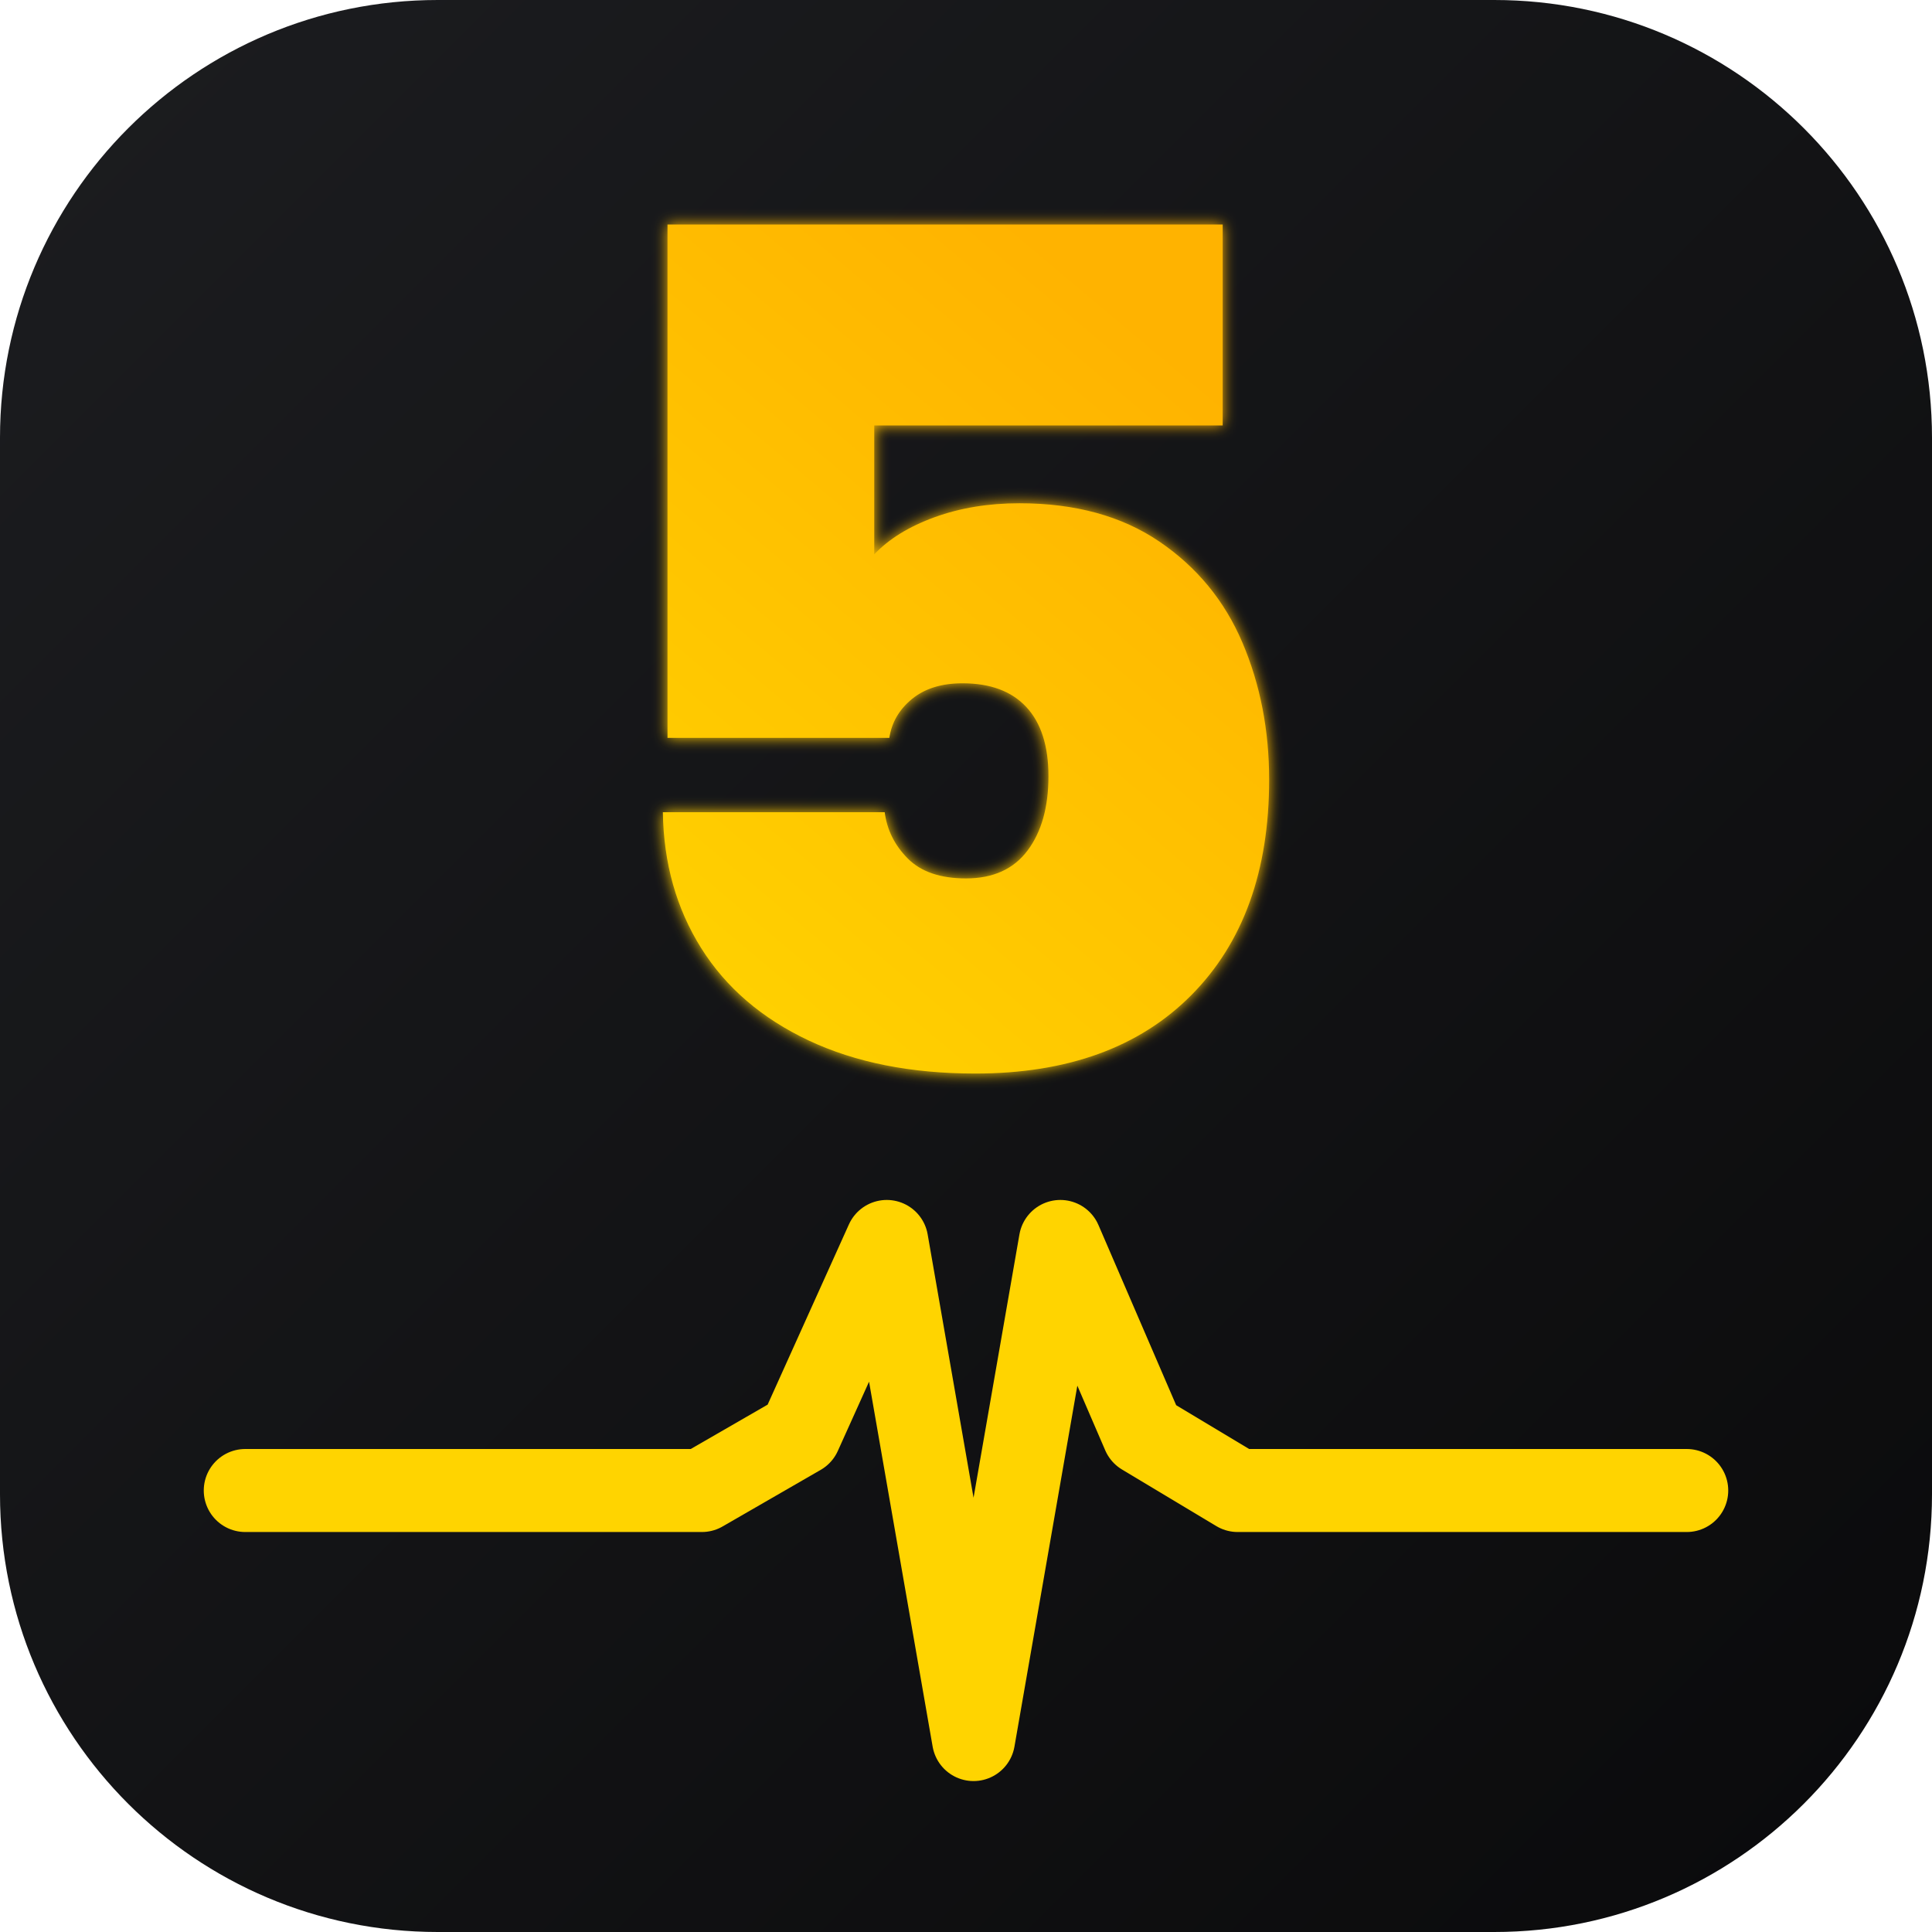
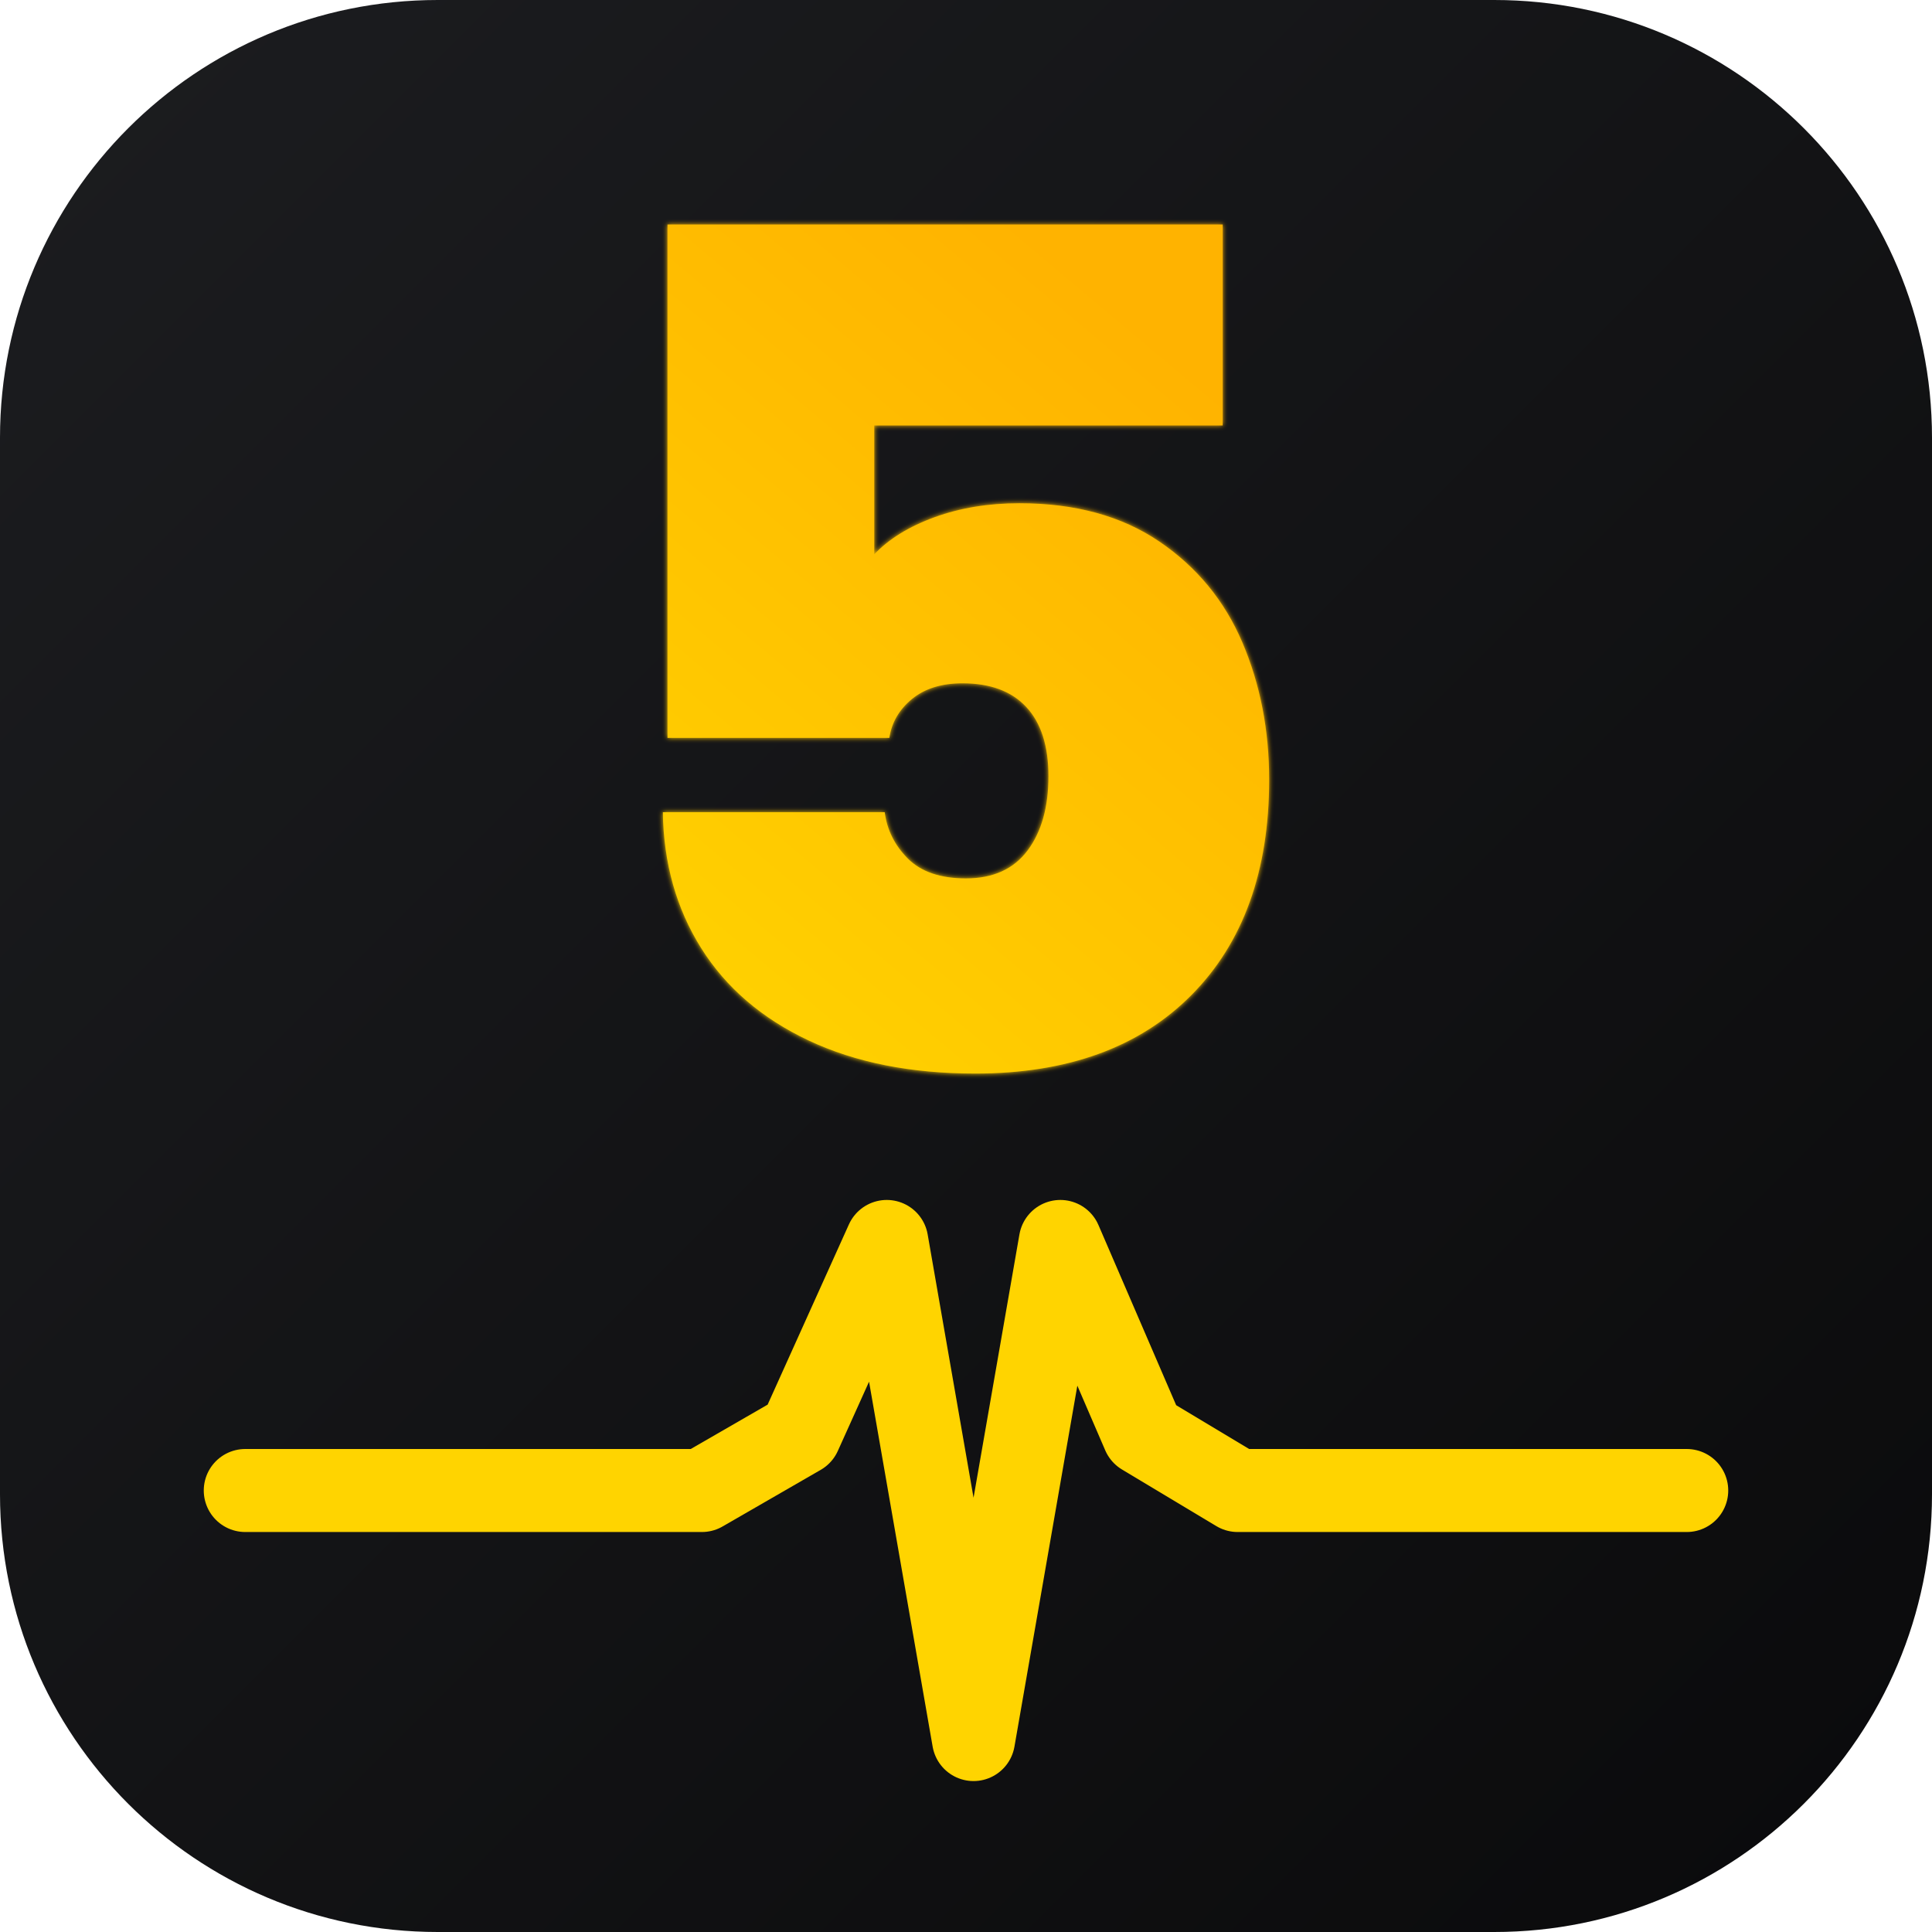
- <svg xmlns="http://www.w3.org/2000/svg" width="1024" height="1024" viewBox="0 0 1024 1024">
+ <svg xmlns="http://www.w3.org/2000/svg" width="512" height="512" viewBox="0 0 1024 1024">
  <defs>
    <linearGradient id="tile" x1="0" y1="0" x2="1" y2="1">
      <stop offset="0" stop-color="#1C1D20" />
      <stop offset="1" stop-color="#0A0A0B" />
    </linearGradient>
    <linearGradient id="y5" x1="0" y1="0" x2="0.6" y2="1">
      <stop offset="0" stop-color="#FFD400" />
      <stop offset="1" stop-color="#FFB300" />
    </linearGradient>
-     <filter id="glow" x="-10%" y="-10%" width="120%" height="120%">
-       <feGaussianBlur stdDeviation="6" result="b" />
+     <filter id="glow" x="-5%" y="-5%" width="110%" height="110%">
+       <feGaussianBlur stdDeviation="2" result="b" />
      <feMerge>
        <feMergeNode in="b" />
        <feMergeNode in="SourceGraphic" />
      </feMerge>
    </filter>
  </defs>
  <rect x="0" y="0" width="1024" height="1024" rx="232" fill="url(#tile)" />
  <path d="M571 558H271V447Q290 467 323.0 479.0Q356 491 396 491Q468 491 516.5 458.0Q565 425 588.0 371.0Q611 317 611 253Q611 135 544.0 67.5Q477 0 358 0Q275 0 214.5 28.5Q154 57 122.0 108.0Q90 159 89 225H280Q283 202 300.0 185.0Q317 168 350 168Q385 168 403.0 192.0Q421 216 421 256Q421 295 402.0 315.5Q383 336 347 336Q320 336 303.5 322.5Q287 309 284 289H93V731H571Z" transform="translate(296.54,569.00) scale(0.6156,-0.6156)" fill="url(#y5)" filter="url(#glow)" />
  <path d="M 130 790.0 L 372 790.0 L 424 760.0 L 470 658.0 L 516 922.0 L 562 658.0 L 606 760.0 L 656 790.0 L 894 790.0" fill="none" stroke="#FFD400" stroke-width="44" stroke-linecap="round" stroke-linejoin="round" />
</svg>
